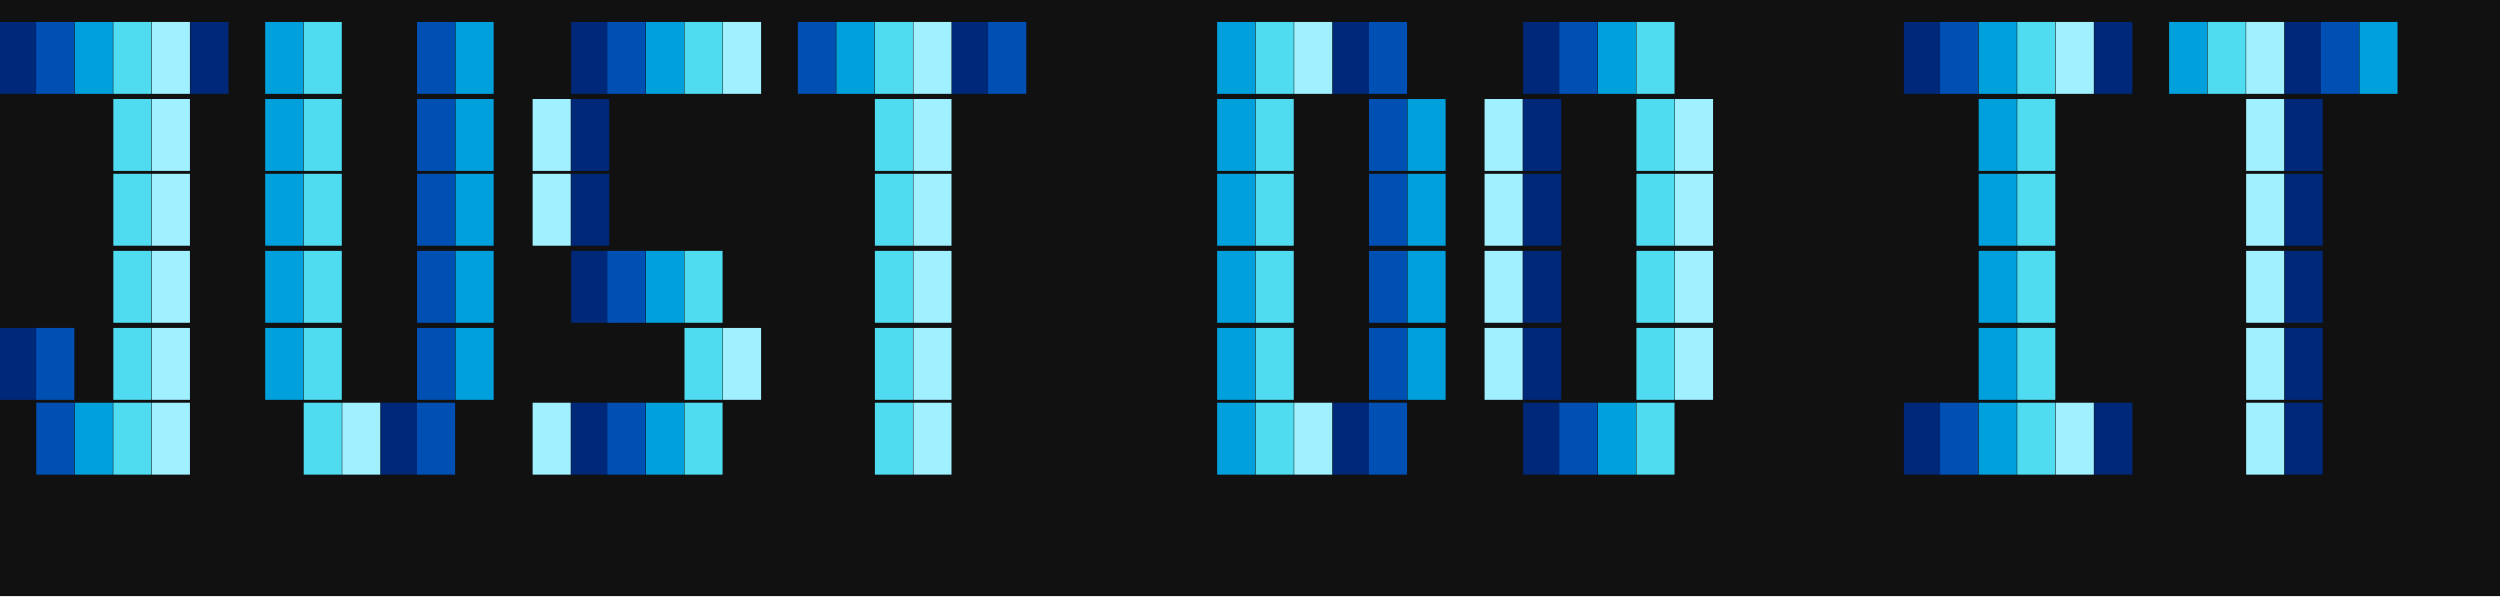
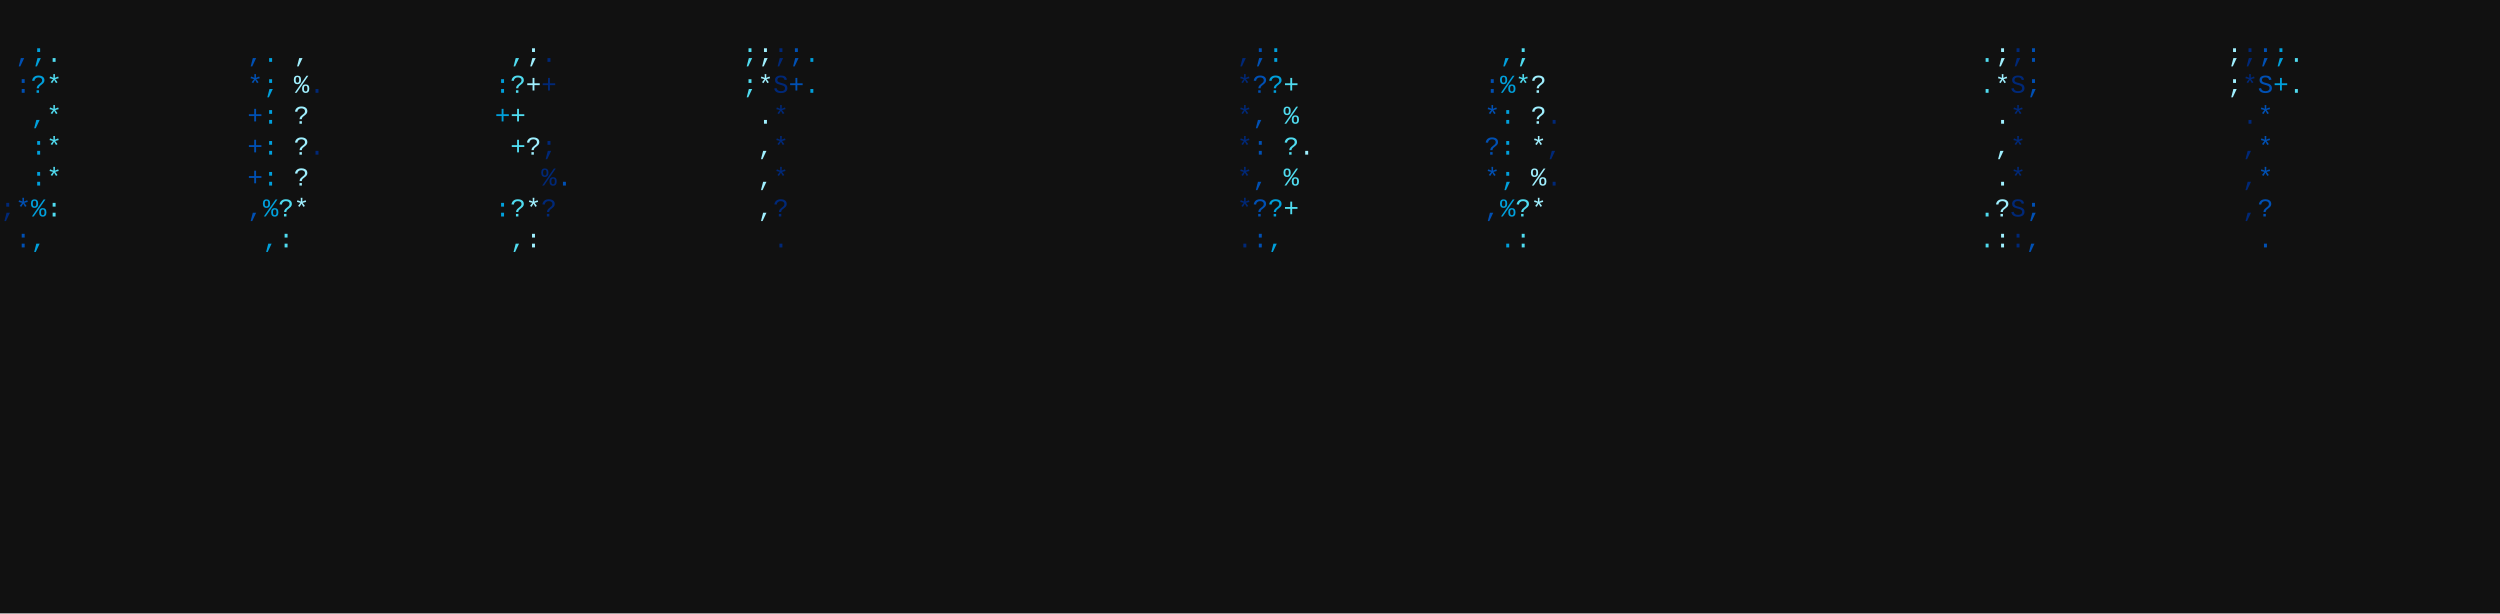
- <svg xmlns="http://www.w3.org/2000/svg" width="1103" height="263">
-   <rect width="1103" height="263" fill="#111111" />
-   <text x="0" y="33" fill="#002878" font-size="28" font-family="Courier New, Courier, monospace">█</text>
-   <text x="16" y="33" fill="#0050b4" font-size="28" font-family="Courier New, Courier, monospace">█</text>
-   <text x="33" y="33" fill="#00a0dc" font-size="28" font-family="Courier New, Courier, monospace">█</text>
-   <text x="50" y="33" fill="#50dcf0" font-size="28" font-family="Courier New, Courier, monospace">█</text>
-   <text x="67" y="33" fill="#a0f0ff" font-size="28" font-family="Courier New, Courier, monospace">█</text>
-   <text x="84" y="33" fill="#002878" font-size="28" font-family="Courier New, Courier, monospace">█</text>
-   <text x="117" y="33" fill="#00a0dc" font-size="28" font-family="Courier New, Courier, monospace">█</text>
-   <text x="134" y="33" fill="#50dcf0" font-size="28" font-family="Courier New, Courier, monospace">█</text>
-   <text x="184" y="33" fill="#0050b4" font-size="28" font-family="Courier New, Courier, monospace">█</text>
-   <text x="201" y="33" fill="#00a0dc" font-size="28" font-family="Courier New, Courier, monospace">█</text>
-   <text x="252" y="33" fill="#002878" font-size="28" font-family="Courier New, Courier, monospace">█</text>
-   <text x="268" y="33" fill="#0050b4" font-size="28" font-family="Courier New, Courier, monospace">█</text>
-   <text x="285" y="33" fill="#00a0dc" font-size="28" font-family="Courier New, Courier, monospace">█</text>
-   <text x="302" y="33" fill="#50dcf0" font-size="28" font-family="Courier New, Courier, monospace">█</text>
-   <text x="319" y="33" fill="#a0f0ff" font-size="28" font-family="Courier New, Courier, monospace">█</text>
-   <text x="352" y="33" fill="#0050b4" font-size="28" font-family="Courier New, Courier, monospace">█</text>
-   <text x="369" y="33" fill="#00a0dc" font-size="28" font-family="Courier New, Courier, monospace">█</text>
-   <text x="386" y="33" fill="#50dcf0" font-size="28" font-family="Courier New, Courier, monospace">█</text>
-   <text x="403" y="33" fill="#a0f0ff" font-size="28" font-family="Courier New, Courier, monospace">█</text>
-   <text x="420" y="33" fill="#002878" font-size="28" font-family="Courier New, Courier, monospace">█</text>
-   <text x="436" y="33" fill="#0050b4" font-size="28" font-family="Courier New, Courier, monospace">█</text>
-   <text x="537" y="33" fill="#00a0dc" font-size="28" font-family="Courier New, Courier, monospace">█</text>
-   <text x="554" y="33" fill="#50dcf0" font-size="28" font-family="Courier New, Courier, monospace">█</text>
-   <text x="571" y="33" fill="#a0f0ff" font-size="28" font-family="Courier New, Courier, monospace">█</text>
-   <text x="588" y="33" fill="#002878" font-size="28" font-family="Courier New, Courier, monospace">█</text>
-   <text x="604" y="33" fill="#0050b4" font-size="28" font-family="Courier New, Courier, monospace">█</text>
-   <text x="672" y="33" fill="#002878" font-size="28" font-family="Courier New, Courier, monospace">█</text>
-   <text x="688" y="33" fill="#0050b4" font-size="28" font-family="Courier New, Courier, monospace">█</text>
-   <text x="705" y="33" fill="#00a0dc" font-size="28" font-family="Courier New, Courier, monospace">█</text>
-   <text x="722" y="33" fill="#50dcf0" font-size="28" font-family="Courier New, Courier, monospace">█</text>
-   <text x="840" y="33" fill="#002878" font-size="28" font-family="Courier New, Courier, monospace">█</text>
-   <text x="856" y="33" fill="#0050b4" font-size="28" font-family="Courier New, Courier, monospace">█</text>
-   <text x="873" y="33" fill="#00a0dc" font-size="28" font-family="Courier New, Courier, monospace">█</text>
-   <text x="890" y="33" fill="#50dcf0" font-size="28" font-family="Courier New, Courier, monospace">█</text>
-   <text x="907" y="33" fill="#a0f0ff" font-size="28" font-family="Courier New, Courier, monospace">█</text>
-   <text x="924" y="33" fill="#002878" font-size="28" font-family="Courier New, Courier, monospace">█</text>
-   <text x="957" y="33" fill="#00a0dc" font-size="28" font-family="Courier New, Courier, monospace">█</text>
-   <text x="974" y="33" fill="#50dcf0" font-size="28" font-family="Courier New, Courier, monospace">█</text>
-   <text x="991" y="33" fill="#a0f0ff" font-size="28" font-family="Courier New, Courier, monospace">█</text>
-   <text x="1008" y="33" fill="#002878" font-size="28" font-family="Courier New, Courier, monospace">█</text>
-   <text x="1024" y="33" fill="#0050b4" font-size="28" font-family="Courier New, Courier, monospace">█</text>
-   <text x="1041" y="33" fill="#00a0dc" font-size="28" font-family="Courier New, Courier, monospace">█</text>
-   <text x="50" y="67" fill="#50dcf0" font-size="28" font-family="Courier New, Courier, monospace">█</text>
-   <text x="67" y="67" fill="#a0f0ff" font-size="28" font-family="Courier New, Courier, monospace">█</text>
-   <text x="117" y="67" fill="#00a0dc" font-size="28" font-family="Courier New, Courier, monospace">█</text>
-   <text x="134" y="67" fill="#50dcf0" font-size="28" font-family="Courier New, Courier, monospace">█</text>
-   <text x="184" y="67" fill="#0050b4" font-size="28" font-family="Courier New, Courier, monospace">█</text>
-   <text x="201" y="67" fill="#00a0dc" font-size="28" font-family="Courier New, Courier, monospace">█</text>
-   <text x="235" y="67" fill="#a0f0ff" font-size="28" font-family="Courier New, Courier, monospace">█</text>
-   <text x="252" y="67" fill="#002878" font-size="28" font-family="Courier New, Courier, monospace">█</text>
-   <text x="386" y="67" fill="#50dcf0" font-size="28" font-family="Courier New, Courier, monospace">█</text>
-   <text x="403" y="67" fill="#a0f0ff" font-size="28" font-family="Courier New, Courier, monospace">█</text>
-   <text x="537" y="67" fill="#00a0dc" font-size="28" font-family="Courier New, Courier, monospace">█</text>
-   <text x="554" y="67" fill="#50dcf0" font-size="28" font-family="Courier New, Courier, monospace">█</text>
-   <text x="604" y="67" fill="#0050b4" font-size="28" font-family="Courier New, Courier, monospace">█</text>
-   <text x="621" y="67" fill="#00a0dc" font-size="28" font-family="Courier New, Courier, monospace">█</text>
-   <text x="655" y="67" fill="#a0f0ff" font-size="28" font-family="Courier New, Courier, monospace">█</text>
-   <text x="672" y="67" fill="#002878" font-size="28" font-family="Courier New, Courier, monospace">█</text>
-   <text x="722" y="67" fill="#50dcf0" font-size="28" font-family="Courier New, Courier, monospace">█</text>
-   <text x="739" y="67" fill="#a0f0ff" font-size="28" font-family="Courier New, Courier, monospace">█</text>
-   <text x="873" y="67" fill="#00a0dc" font-size="28" font-family="Courier New, Courier, monospace">█</text>
-   <text x="890" y="67" fill="#50dcf0" font-size="28" font-family="Courier New, Courier, monospace">█</text>
-   <text x="991" y="67" fill="#a0f0ff" font-size="28" font-family="Courier New, Courier, monospace">█</text>
-   <text x="1008" y="67" fill="#002878" font-size="28" font-family="Courier New, Courier, monospace">█</text>
-   <text x="50" y="100" fill="#50dcf0" font-size="28" font-family="Courier New, Courier, monospace">█</text>
-   <text x="67" y="100" fill="#a0f0ff" font-size="28" font-family="Courier New, Courier, monospace">█</text>
-   <text x="117" y="100" fill="#00a0dc" font-size="28" font-family="Courier New, Courier, monospace">█</text>
-   <text x="134" y="100" fill="#50dcf0" font-size="28" font-family="Courier New, Courier, monospace">█</text>
-   <text x="184" y="100" fill="#0050b4" font-size="28" font-family="Courier New, Courier, monospace">█</text>
-   <text x="201" y="100" fill="#00a0dc" font-size="28" font-family="Courier New, Courier, monospace">█</text>
-   <text x="235" y="100" fill="#a0f0ff" font-size="28" font-family="Courier New, Courier, monospace">█</text>
-   <text x="252" y="100" fill="#002878" font-size="28" font-family="Courier New, Courier, monospace">█</text>
-   <text x="386" y="100" fill="#50dcf0" font-size="28" font-family="Courier New, Courier, monospace">█</text>
-   <text x="403" y="100" fill="#a0f0ff" font-size="28" font-family="Courier New, Courier, monospace">█</text>
-   <text x="537" y="100" fill="#00a0dc" font-size="28" font-family="Courier New, Courier, monospace">█</text>
-   <text x="554" y="100" fill="#50dcf0" font-size="28" font-family="Courier New, Courier, monospace">█</text>
-   <text x="604" y="100" fill="#0050b4" font-size="28" font-family="Courier New, Courier, monospace">█</text>
-   <text x="621" y="100" fill="#00a0dc" font-size="28" font-family="Courier New, Courier, monospace">█</text>
-   <text x="655" y="100" fill="#a0f0ff" font-size="28" font-family="Courier New, Courier, monospace">█</text>
-   <text x="672" y="100" fill="#002878" font-size="28" font-family="Courier New, Courier, monospace">█</text>
-   <text x="722" y="100" fill="#50dcf0" font-size="28" font-family="Courier New, Courier, monospace">█</text>
-   <text x="739" y="100" fill="#a0f0ff" font-size="28" font-family="Courier New, Courier, monospace">█</text>
-   <text x="873" y="100" fill="#00a0dc" font-size="28" font-family="Courier New, Courier, monospace">█</text>
-   <text x="890" y="100" fill="#50dcf0" font-size="28" font-family="Courier New, Courier, monospace">█</text>
-   <text x="991" y="100" fill="#a0f0ff" font-size="28" font-family="Courier New, Courier, monospace">█</text>
-   <text x="1008" y="100" fill="#002878" font-size="28" font-family="Courier New, Courier, monospace">█</text>
-   <text x="50" y="134" fill="#50dcf0" font-size="28" font-family="Courier New, Courier, monospace">█</text>
-   <text x="67" y="134" fill="#a0f0ff" font-size="28" font-family="Courier New, Courier, monospace">█</text>
-   <text x="117" y="134" fill="#00a0dc" font-size="28" font-family="Courier New, Courier, monospace">█</text>
-   <text x="134" y="134" fill="#50dcf0" font-size="28" font-family="Courier New, Courier, monospace">█</text>
-   <text x="184" y="134" fill="#0050b4" font-size="28" font-family="Courier New, Courier, monospace">█</text>
-   <text x="201" y="134" fill="#00a0dc" font-size="28" font-family="Courier New, Courier, monospace">█</text>
-   <text x="252" y="134" fill="#002878" font-size="28" font-family="Courier New, Courier, monospace">█</text>
-   <text x="268" y="134" fill="#0050b4" font-size="28" font-family="Courier New, Courier, monospace">█</text>
-   <text x="285" y="134" fill="#00a0dc" font-size="28" font-family="Courier New, Courier, monospace">█</text>
-   <text x="302" y="134" fill="#50dcf0" font-size="28" font-family="Courier New, Courier, monospace">█</text>
-   <text x="386" y="134" fill="#50dcf0" font-size="28" font-family="Courier New, Courier, monospace">█</text>
-   <text x="403" y="134" fill="#a0f0ff" font-size="28" font-family="Courier New, Courier, monospace">█</text>
-   <text x="537" y="134" fill="#00a0dc" font-size="28" font-family="Courier New, Courier, monospace">█</text>
-   <text x="554" y="134" fill="#50dcf0" font-size="28" font-family="Courier New, Courier, monospace">█</text>
-   <text x="604" y="134" fill="#0050b4" font-size="28" font-family="Courier New, Courier, monospace">█</text>
-   <text x="621" y="134" fill="#00a0dc" font-size="28" font-family="Courier New, Courier, monospace">█</text>
-   <text x="655" y="134" fill="#a0f0ff" font-size="28" font-family="Courier New, Courier, monospace">█</text>
-   <text x="672" y="134" fill="#002878" font-size="28" font-family="Courier New, Courier, monospace">█</text>
-   <text x="722" y="134" fill="#50dcf0" font-size="28" font-family="Courier New, Courier, monospace">█</text>
-   <text x="739" y="134" fill="#a0f0ff" font-size="28" font-family="Courier New, Courier, monospace">█</text>
-   <text x="873" y="134" fill="#00a0dc" font-size="28" font-family="Courier New, Courier, monospace">█</text>
-   <text x="890" y="134" fill="#50dcf0" font-size="28" font-family="Courier New, Courier, monospace">█</text>
-   <text x="991" y="134" fill="#a0f0ff" font-size="28" font-family="Courier New, Courier, monospace">█</text>
-   <text x="1008" y="134" fill="#002878" font-size="28" font-family="Courier New, Courier, monospace">█</text>
-   <text x="0" y="168" fill="#002878" font-size="28" font-family="Courier New, Courier, monospace">█</text>
-   <text x="16" y="168" fill="#0050b4" font-size="28" font-family="Courier New, Courier, monospace">█</text>
-   <text x="50" y="168" fill="#50dcf0" font-size="28" font-family="Courier New, Courier, monospace">█</text>
-   <text x="67" y="168" fill="#a0f0ff" font-size="28" font-family="Courier New, Courier, monospace">█</text>
-   <text x="117" y="168" fill="#00a0dc" font-size="28" font-family="Courier New, Courier, monospace">█</text>
-   <text x="134" y="168" fill="#50dcf0" font-size="28" font-family="Courier New, Courier, monospace">█</text>
-   <text x="184" y="168" fill="#0050b4" font-size="28" font-family="Courier New, Courier, monospace">█</text>
-   <text x="201" y="168" fill="#00a0dc" font-size="28" font-family="Courier New, Courier, monospace">█</text>
-   <text x="302" y="168" fill="#50dcf0" font-size="28" font-family="Courier New, Courier, monospace">█</text>
-   <text x="319" y="168" fill="#a0f0ff" font-size="28" font-family="Courier New, Courier, monospace">█</text>
-   <text x="386" y="168" fill="#50dcf0" font-size="28" font-family="Courier New, Courier, monospace">█</text>
-   <text x="403" y="168" fill="#a0f0ff" font-size="28" font-family="Courier New, Courier, monospace">█</text>
-   <text x="537" y="168" fill="#00a0dc" font-size="28" font-family="Courier New, Courier, monospace">█</text>
-   <text x="554" y="168" fill="#50dcf0" font-size="28" font-family="Courier New, Courier, monospace">█</text>
-   <text x="604" y="168" fill="#0050b4" font-size="28" font-family="Courier New, Courier, monospace">█</text>
-   <text x="621" y="168" fill="#00a0dc" font-size="28" font-family="Courier New, Courier, monospace">█</text>
-   <text x="655" y="168" fill="#a0f0ff" font-size="28" font-family="Courier New, Courier, monospace">█</text>
-   <text x="672" y="168" fill="#002878" font-size="28" font-family="Courier New, Courier, monospace">█</text>
-   <text x="722" y="168" fill="#50dcf0" font-size="28" font-family="Courier New, Courier, monospace">█</text>
-   <text x="739" y="168" fill="#a0f0ff" font-size="28" font-family="Courier New, Courier, monospace">█</text>
-   <text x="873" y="168" fill="#00a0dc" font-size="28" font-family="Courier New, Courier, monospace">█</text>
-   <text x="890" y="168" fill="#50dcf0" font-size="28" font-family="Courier New, Courier, monospace">█</text>
-   <text x="991" y="168" fill="#a0f0ff" font-size="28" font-family="Courier New, Courier, monospace">█</text>
-   <text x="1008" y="168" fill="#002878" font-size="28" font-family="Courier New, Courier, monospace">█</text>
-   <text x="16" y="201" fill="#0050b4" font-size="28" font-family="Courier New, Courier, monospace">█</text>
-   <text x="33" y="201" fill="#00a0dc" font-size="28" font-family="Courier New, Courier, monospace">█</text>
-   <text x="50" y="201" fill="#50dcf0" font-size="28" font-family="Courier New, Courier, monospace">█</text>
-   <text x="67" y="201" fill="#a0f0ff" font-size="28" font-family="Courier New, Courier, monospace">█</text>
-   <text x="134" y="201" fill="#50dcf0" font-size="28" font-family="Courier New, Courier, monospace">█</text>
-   <text x="151" y="201" fill="#a0f0ff" font-size="28" font-family="Courier New, Courier, monospace">█</text>
-   <text x="168" y="201" fill="#002878" font-size="28" font-family="Courier New, Courier, monospace">█</text>
-   <text x="184" y="201" fill="#0050b4" font-size="28" font-family="Courier New, Courier, monospace">█</text>
-   <text x="235" y="201" fill="#a0f0ff" font-size="28" font-family="Courier New, Courier, monospace">█</text>
-   <text x="252" y="201" fill="#002878" font-size="28" font-family="Courier New, Courier, monospace">█</text>
-   <text x="268" y="201" fill="#0050b4" font-size="28" font-family="Courier New, Courier, monospace">█</text>
-   <text x="285" y="201" fill="#00a0dc" font-size="28" font-family="Courier New, Courier, monospace">█</text>
-   <text x="302" y="201" fill="#50dcf0" font-size="28" font-family="Courier New, Courier, monospace">█</text>
-   <text x="386" y="201" fill="#50dcf0" font-size="28" font-family="Courier New, Courier, monospace">█</text>
-   <text x="403" y="201" fill="#a0f0ff" font-size="28" font-family="Courier New, Courier, monospace">█</text>
-   <text x="537" y="201" fill="#00a0dc" font-size="28" font-family="Courier New, Courier, monospace">█</text>
-   <text x="554" y="201" fill="#50dcf0" font-size="28" font-family="Courier New, Courier, monospace">█</text>
-   <text x="571" y="201" fill="#a0f0ff" font-size="28" font-family="Courier New, Courier, monospace">█</text>
-   <text x="588" y="201" fill="#002878" font-size="28" font-family="Courier New, Courier, monospace">█</text>
-   <text x="604" y="201" fill="#0050b4" font-size="28" font-family="Courier New, Courier, monospace">█</text>
-   <text x="672" y="201" fill="#002878" font-size="28" font-family="Courier New, Courier, monospace">█</text>
-   <text x="688" y="201" fill="#0050b4" font-size="28" font-family="Courier New, Courier, monospace">█</text>
-   <text x="705" y="201" fill="#00a0dc" font-size="28" font-family="Courier New, Courier, monospace">█</text>
-   <text x="722" y="201" fill="#50dcf0" font-size="28" font-family="Courier New, Courier, monospace">█</text>
-   <text x="840" y="201" fill="#002878" font-size="28" font-family="Courier New, Courier, monospace">█</text>
-   <text x="856" y="201" fill="#0050b4" font-size="28" font-family="Courier New, Courier, monospace">█</text>
-   <text x="873" y="201" fill="#00a0dc" font-size="28" font-family="Courier New, Courier, monospace">█</text>
-   <text x="890" y="201" fill="#50dcf0" font-size="28" font-family="Courier New, Courier, monospace">█</text>
-   <text x="907" y="201" fill="#a0f0ff" font-size="28" font-family="Courier New, Courier, monospace">█</text>
-   <text x="924" y="201" fill="#002878" font-size="28" font-family="Courier New, Courier, monospace">█</text>
-   <text x="991" y="201" fill="#a0f0ff" font-size="28" font-family="Courier New, Courier, monospace">█</text>
-   <text x="1008" y="201" fill="#002878" font-size="28" font-family="Courier New, Courier, monospace">█</text>
+ <svg xmlns="http://www.w3.org/2000/svg" width="2425" height="595">
+   <rect width="2425" height="595" fill="#111111" />
+   <text x="15" y="60" fill="#0050b4" font-size="25" font-family="Courier New, Courier, monospace">,</text>
+   <text x="30" y="60" fill="#00a0dc" font-size="25" font-family="Courier New, Courier, monospace">;</text>
+   <text x="45" y="60" fill="#50dcf0" font-size="25" font-family="Courier New, Courier, monospace">.</text>
+   <text x="240" y="60" fill="#0050b4" font-size="25" font-family="Courier New, Courier, monospace">,</text>
+   <text x="255" y="60" fill="#00a0dc" font-size="25" font-family="Courier New, Courier, monospace">.</text>
+   <text x="285" y="60" fill="#a0f0ff" font-size="25" font-family="Courier New, Courier, monospace">,</text>
+   <text x="495" y="60" fill="#50dcf0" font-size="25" font-family="Courier New, Courier, monospace">,</text>
+   <text x="510" y="60" fill="#a0f0ff" font-size="25" font-family="Courier New, Courier, monospace">;</text>
+   <text x="525" y="60" fill="#002878" font-size="25" font-family="Courier New, Courier, monospace">.</text>
+   <text x="720" y="60" fill="#50dcf0" font-size="25" font-family="Courier New, Courier, monospace">;</text>
+   <text x="735" y="60" fill="#a0f0ff" font-size="25" font-family="Courier New, Courier, monospace">;</text>
+   <text x="750" y="60" fill="#002878" font-size="25" font-family="Courier New, Courier, monospace">;</text>
+   <text x="765" y="60" fill="#0050b4" font-size="25" font-family="Courier New, Courier, monospace">;</text>
+   <text x="780" y="60" fill="#00a0dc" font-size="25" font-family="Courier New, Courier, monospace">.</text>
+   <text x="1200" y="60" fill="#002878" font-size="25" font-family="Courier New, Courier, monospace">,</text>
+   <text x="1215" y="60" fill="#0050b4" font-size="25" font-family="Courier New, Courier, monospace">;</text>
+   <text x="1230" y="60" fill="#00a0dc" font-size="25" font-family="Courier New, Courier, monospace">:</text>
+   <text x="1455" y="60" fill="#00a0dc" font-size="25" font-family="Courier New, Courier, monospace">,</text>
+   <text x="1470" y="60" fill="#50dcf0" font-size="25" font-family="Courier New, Courier, monospace">;</text>
+   <text x="1920" y="60" fill="#50dcf0" font-size="25" font-family="Courier New, Courier, monospace">.</text>
+   <text x="1935" y="60" fill="#a0f0ff" font-size="25" font-family="Courier New, Courier, monospace">;</text>
+   <text x="1950" y="60" fill="#002878" font-size="25" font-family="Courier New, Courier, monospace">;</text>
+   <text x="1965" y="60" fill="#0050b4" font-size="25" font-family="Courier New, Courier, monospace">:</text>
+   <text x="2160" y="60" fill="#a0f0ff" font-size="25" font-family="Courier New, Courier, monospace">;</text>
+   <text x="2175" y="60" fill="#002878" font-size="25" font-family="Courier New, Courier, monospace">;</text>
+   <text x="2190" y="60" fill="#0050b4" font-size="25" font-family="Courier New, Courier, monospace">;</text>
+   <text x="2205" y="60" fill="#00a0dc" font-size="25" font-family="Courier New, Courier, monospace">;</text>
+   <text x="2220" y="60" fill="#50dcf0" font-size="25" font-family="Courier New, Courier, monospace">.</text>
+   <text x="15" y="90" fill="#0050b4" font-size="25" font-family="Courier New, Courier, monospace">:</text>
+   <text x="30" y="90" fill="#00a0dc" font-size="25" font-family="Courier New, Courier, monospace">?</text>
+   <text x="45" y="90" fill="#50dcf0" font-size="25" font-family="Courier New, Courier, monospace">*</text>
+   <text x="240" y="90" fill="#0050b4" font-size="25" font-family="Courier New, Courier, monospace">*</text>
+   <text x="255" y="90" fill="#00a0dc" font-size="25" font-family="Courier New, Courier, monospace">;</text>
+   <text x="285" y="90" fill="#a0f0ff" font-size="25" font-family="Courier New, Courier, monospace">%</text>
+   <text x="300" y="90" fill="#002878" font-size="25" font-family="Courier New, Courier, monospace">.</text>
+   <text x="480" y="90" fill="#00a0dc" font-size="25" font-family="Courier New, Courier, monospace">:</text>
+   <text x="495" y="90" fill="#50dcf0" font-size="25" font-family="Courier New, Courier, monospace">?</text>
+   <text x="510" y="90" fill="#a0f0ff" font-size="25" font-family="Courier New, Courier, monospace">+</text>
+   <text x="525" y="90" fill="#002878" font-size="25" font-family="Courier New, Courier, monospace">+</text>
+   <text x="720" y="90" fill="#50dcf0" font-size="25" font-family="Courier New, Courier, monospace">;</text>
+   <text x="735" y="90" fill="#a0f0ff" font-size="25" font-family="Courier New, Courier, monospace">*</text>
+   <text x="750" y="90" fill="#002878" font-size="25" font-family="Courier New, Courier, monospace">S</text>
+   <text x="765" y="90" fill="#0050b4" font-size="25" font-family="Courier New, Courier, monospace">+</text>
+   <text x="780" y="90" fill="#00a0dc" font-size="25" font-family="Courier New, Courier, monospace">.</text>
+   <text x="1200" y="90" fill="#002878" font-size="25" font-family="Courier New, Courier, monospace">*</text>
+   <text x="1215" y="90" fill="#0050b4" font-size="25" font-family="Courier New, Courier, monospace">?</text>
+   <text x="1230" y="90" fill="#00a0dc" font-size="25" font-family="Courier New, Courier, monospace">?</text>
+   <text x="1245" y="90" fill="#50dcf0" font-size="25" font-family="Courier New, Courier, monospace">+</text>
+   <text x="1440" y="90" fill="#0050b4" font-size="25" font-family="Courier New, Courier, monospace">:</text>
+   <text x="1455" y="90" fill="#00a0dc" font-size="25" font-family="Courier New, Courier, monospace">%</text>
+   <text x="1470" y="90" fill="#50dcf0" font-size="25" font-family="Courier New, Courier, monospace">*</text>
+   <text x="1485" y="90" fill="#a0f0ff" font-size="25" font-family="Courier New, Courier, monospace">?</text>
+   <text x="1920" y="90" fill="#50dcf0" font-size="25" font-family="Courier New, Courier, monospace">.</text>
+   <text x="1935" y="90" fill="#a0f0ff" font-size="25" font-family="Courier New, Courier, monospace">*</text>
+   <text x="1950" y="90" fill="#002878" font-size="25" font-family="Courier New, Courier, monospace">S</text>
+   <text x="1965" y="90" fill="#0050b4" font-size="25" font-family="Courier New, Courier, monospace">;</text>
+   <text x="2160" y="90" fill="#a0f0ff" font-size="25" font-family="Courier New, Courier, monospace">;</text>
+   <text x="2175" y="90" fill="#002878" font-size="25" font-family="Courier New, Courier, monospace">*</text>
+   <text x="2190" y="90" fill="#0050b4" font-size="25" font-family="Courier New, Courier, monospace">S</text>
+   <text x="2205" y="90" fill="#00a0dc" font-size="25" font-family="Courier New, Courier, monospace">+</text>
+   <text x="2220" y="90" fill="#50dcf0" font-size="25" font-family="Courier New, Courier, monospace">.</text>
+   <text x="30" y="120" fill="#00a0dc" font-size="25" font-family="Courier New, Courier, monospace">,</text>
+   <text x="45" y="120" fill="#50dcf0" font-size="25" font-family="Courier New, Courier, monospace">*</text>
+   <text x="240" y="120" fill="#0050b4" font-size="25" font-family="Courier New, Courier, monospace">+</text>
+   <text x="255" y="120" fill="#00a0dc" font-size="25" font-family="Courier New, Courier, monospace">:</text>
+   <text x="285" y="120" fill="#a0f0ff" font-size="25" font-family="Courier New, Courier, monospace">?</text>
+   <text x="480" y="120" fill="#00a0dc" font-size="25" font-family="Courier New, Courier, monospace">+</text>
+   <text x="495" y="120" fill="#50dcf0" font-size="25" font-family="Courier New, Courier, monospace">+</text>
+   <text x="735" y="120" fill="#a0f0ff" font-size="25" font-family="Courier New, Courier, monospace">.</text>
+   <text x="750" y="120" fill="#002878" font-size="25" font-family="Courier New, Courier, monospace">*</text>
+   <text x="1200" y="120" fill="#002878" font-size="25" font-family="Courier New, Courier, monospace">*</text>
+   <text x="1215" y="120" fill="#0050b4" font-size="25" font-family="Courier New, Courier, monospace">,</text>
+   <text x="1245" y="120" fill="#50dcf0" font-size="25" font-family="Courier New, Courier, monospace">%</text>
+   <text x="1440" y="120" fill="#0050b4" font-size="25" font-family="Courier New, Courier, monospace">*</text>
+   <text x="1455" y="120" fill="#00a0dc" font-size="25" font-family="Courier New, Courier, monospace">:</text>
+   <text x="1485" y="120" fill="#a0f0ff" font-size="25" font-family="Courier New, Courier, monospace">?</text>
+   <text x="1500" y="120" fill="#002878" font-size="25" font-family="Courier New, Courier, monospace">.</text>
+   <text x="1935" y="120" fill="#a0f0ff" font-size="25" font-family="Courier New, Courier, monospace">.</text>
+   <text x="1950" y="120" fill="#002878" font-size="25" font-family="Courier New, Courier, monospace">*</text>
+   <text x="2175" y="120" fill="#002878" font-size="25" font-family="Courier New, Courier, monospace">.</text>
+   <text x="2190" y="120" fill="#0050b4" font-size="25" font-family="Courier New, Courier, monospace">*</text>
+   <text x="30" y="150" fill="#00a0dc" font-size="25" font-family="Courier New, Courier, monospace">:</text>
+   <text x="45" y="150" fill="#50dcf0" font-size="25" font-family="Courier New, Courier, monospace">*</text>
+   <text x="240" y="150" fill="#0050b4" font-size="25" font-family="Courier New, Courier, monospace">+</text>
+   <text x="255" y="150" fill="#00a0dc" font-size="25" font-family="Courier New, Courier, monospace">:</text>
+   <text x="285" y="150" fill="#a0f0ff" font-size="25" font-family="Courier New, Courier, monospace">?</text>
+   <text x="300" y="150" fill="#002878" font-size="25" font-family="Courier New, Courier, monospace">.</text>
+   <text x="495" y="150" fill="#50dcf0" font-size="25" font-family="Courier New, Courier, monospace">+</text>
+   <text x="510" y="150" fill="#a0f0ff" font-size="25" font-family="Courier New, Courier, monospace">?</text>
+   <text x="525" y="150" fill="#002878" font-size="25" font-family="Courier New, Courier, monospace">;</text>
+   <text x="735" y="150" fill="#a0f0ff" font-size="25" font-family="Courier New, Courier, monospace">,</text>
+   <text x="750" y="150" fill="#002878" font-size="25" font-family="Courier New, Courier, monospace">*</text>
+   <text x="1200" y="150" fill="#002878" font-size="25" font-family="Courier New, Courier, monospace">*</text>
+   <text x="1215" y="150" fill="#0050b4" font-size="25" font-family="Courier New, Courier, monospace">:</text>
+   <text x="1245" y="150" fill="#50dcf0" font-size="25" font-family="Courier New, Courier, monospace">?</text>
+   <text x="1260" y="150" fill="#a0f0ff" font-size="25" font-family="Courier New, Courier, monospace">.</text>
+   <text x="1440" y="150" fill="#0050b4" font-size="25" font-family="Courier New, Courier, monospace">?</text>
+   <text x="1455" y="150" fill="#00a0dc" font-size="25" font-family="Courier New, Courier, monospace">:</text>
+   <text x="1485" y="150" fill="#a0f0ff" font-size="25" font-family="Courier New, Courier, monospace">*</text>
+   <text x="1500" y="150" fill="#002878" font-size="25" font-family="Courier New, Courier, monospace">,</text>
+   <text x="1935" y="150" fill="#a0f0ff" font-size="25" font-family="Courier New, Courier, monospace">,</text>
+   <text x="1950" y="150" fill="#002878" font-size="25" font-family="Courier New, Courier, monospace">*</text>
+   <text x="2175" y="150" fill="#002878" font-size="25" font-family="Courier New, Courier, monospace">,</text>
+   <text x="2190" y="150" fill="#0050b4" font-size="25" font-family="Courier New, Courier, monospace">*</text>
+   <text x="30" y="180" fill="#00a0dc" font-size="25" font-family="Courier New, Courier, monospace">:</text>
+   <text x="45" y="180" fill="#50dcf0" font-size="25" font-family="Courier New, Courier, monospace">*</text>
+   <text x="240" y="180" fill="#0050b4" font-size="25" font-family="Courier New, Courier, monospace">+</text>
+   <text x="255" y="180" fill="#00a0dc" font-size="25" font-family="Courier New, Courier, monospace">:</text>
+   <text x="285" y="180" fill="#a0f0ff" font-size="25" font-family="Courier New, Courier, monospace">?</text>
+   <text x="525" y="180" fill="#002878" font-size="25" font-family="Courier New, Courier, monospace">%</text>
+   <text x="540" y="180" fill="#0050b4" font-size="25" font-family="Courier New, Courier, monospace">.</text>
+   <text x="735" y="180" fill="#a0f0ff" font-size="25" font-family="Courier New, Courier, monospace">,</text>
+   <text x="750" y="180" fill="#002878" font-size="25" font-family="Courier New, Courier, monospace">*</text>
+   <text x="1200" y="180" fill="#002878" font-size="25" font-family="Courier New, Courier, monospace">*</text>
+   <text x="1215" y="180" fill="#0050b4" font-size="25" font-family="Courier New, Courier, monospace">,</text>
+   <text x="1245" y="180" fill="#50dcf0" font-size="25" font-family="Courier New, Courier, monospace">%</text>
+   <text x="1440" y="180" fill="#0050b4" font-size="25" font-family="Courier New, Courier, monospace">*</text>
+   <text x="1455" y="180" fill="#00a0dc" font-size="25" font-family="Courier New, Courier, monospace">;</text>
+   <text x="1485" y="180" fill="#a0f0ff" font-size="25" font-family="Courier New, Courier, monospace">%</text>
+   <text x="1500" y="180" fill="#002878" font-size="25" font-family="Courier New, Courier, monospace">.</text>
+   <text x="1935" y="180" fill="#a0f0ff" font-size="25" font-family="Courier New, Courier, monospace">.</text>
+   <text x="1950" y="180" fill="#002878" font-size="25" font-family="Courier New, Courier, monospace">*</text>
+   <text x="2175" y="180" fill="#002878" font-size="25" font-family="Courier New, Courier, monospace">,</text>
+   <text x="2190" y="180" fill="#0050b4" font-size="25" font-family="Courier New, Courier, monospace">*</text>
+   <text x="0" y="210" fill="#002878" font-size="25" font-family="Courier New, Courier, monospace">;</text>
+   <text x="15" y="210" fill="#0050b4" font-size="25" font-family="Courier New, Courier, monospace">*</text>
+   <text x="30" y="210" fill="#00a0dc" font-size="25" font-family="Courier New, Courier, monospace">%</text>
+   <text x="45" y="210" fill="#50dcf0" font-size="25" font-family="Courier New, Courier, monospace">:</text>
+   <text x="240" y="210" fill="#0050b4" font-size="25" font-family="Courier New, Courier, monospace">,</text>
+   <text x="255" y="210" fill="#00a0dc" font-size="25" font-family="Courier New, Courier, monospace">%</text>
+   <text x="270" y="210" fill="#50dcf0" font-size="25" font-family="Courier New, Courier, monospace">?</text>
+   <text x="285" y="210" fill="#a0f0ff" font-size="25" font-family="Courier New, Courier, monospace">*</text>
+   <text x="480" y="210" fill="#00a0dc" font-size="25" font-family="Courier New, Courier, monospace">:</text>
+   <text x="495" y="210" fill="#50dcf0" font-size="25" font-family="Courier New, Courier, monospace">?</text>
+   <text x="510" y="210" fill="#a0f0ff" font-size="25" font-family="Courier New, Courier, monospace">*</text>
+   <text x="525" y="210" fill="#002878" font-size="25" font-family="Courier New, Courier, monospace">?</text>
+   <text x="735" y="210" fill="#a0f0ff" font-size="25" font-family="Courier New, Courier, monospace">,</text>
+   <text x="750" y="210" fill="#002878" font-size="25" font-family="Courier New, Courier, monospace">?</text>
+   <text x="1200" y="210" fill="#002878" font-size="25" font-family="Courier New, Courier, monospace">*</text>
+   <text x="1215" y="210" fill="#0050b4" font-size="25" font-family="Courier New, Courier, monospace">?</text>
+   <text x="1230" y="210" fill="#00a0dc" font-size="25" font-family="Courier New, Courier, monospace">?</text>
+   <text x="1245" y="210" fill="#50dcf0" font-size="25" font-family="Courier New, Courier, monospace">+</text>
+   <text x="1440" y="210" fill="#0050b4" font-size="25" font-family="Courier New, Courier, monospace">,</text>
+   <text x="1455" y="210" fill="#00a0dc" font-size="25" font-family="Courier New, Courier, monospace">%</text>
+   <text x="1470" y="210" fill="#50dcf0" font-size="25" font-family="Courier New, Courier, monospace">?</text>
+   <text x="1485" y="210" fill="#a0f0ff" font-size="25" font-family="Courier New, Courier, monospace">*</text>
+   <text x="1920" y="210" fill="#50dcf0" font-size="25" font-family="Courier New, Courier, monospace">.</text>
+   <text x="1935" y="210" fill="#a0f0ff" font-size="25" font-family="Courier New, Courier, monospace">?</text>
+   <text x="1950" y="210" fill="#002878" font-size="25" font-family="Courier New, Courier, monospace">S</text>
+   <text x="1965" y="210" fill="#0050b4" font-size="25" font-family="Courier New, Courier, monospace">;</text>
+   <text x="2175" y="210" fill="#002878" font-size="25" font-family="Courier New, Courier, monospace">,</text>
+   <text x="2190" y="210" fill="#0050b4" font-size="25" font-family="Courier New, Courier, monospace">?</text>
+   <text x="15" y="240" fill="#0050b4" font-size="25" font-family="Courier New, Courier, monospace">:</text>
+   <text x="30" y="240" fill="#00a0dc" font-size="25" font-family="Courier New, Courier, monospace">,</text>
+   <text x="255" y="240" fill="#00a0dc" font-size="25" font-family="Courier New, Courier, monospace">,</text>
+   <text x="270" y="240" fill="#50dcf0" font-size="25" font-family="Courier New, Courier, monospace">:</text>
+   <text x="495" y="240" fill="#50dcf0" font-size="25" font-family="Courier New, Courier, monospace">,</text>
+   <text x="510" y="240" fill="#a0f0ff" font-size="25" font-family="Courier New, Courier, monospace">:</text>
+   <text x="750" y="240" fill="#002878" font-size="25" font-family="Courier New, Courier, monospace">.</text>
+   <text x="1200" y="240" fill="#002878" font-size="25" font-family="Courier New, Courier, monospace">.</text>
+   <text x="1215" y="240" fill="#0050b4" font-size="25" font-family="Courier New, Courier, monospace">:</text>
+   <text x="1230" y="240" fill="#00a0dc" font-size="25" font-family="Courier New, Courier, monospace">,</text>
+   <text x="1455" y="240" fill="#00a0dc" font-size="25" font-family="Courier New, Courier, monospace">.</text>
+   <text x="1470" y="240" fill="#50dcf0" font-size="25" font-family="Courier New, Courier, monospace">:</text>
+   <text x="1920" y="240" fill="#50dcf0" font-size="25" font-family="Courier New, Courier, monospace">.</text>
+   <text x="1935" y="240" fill="#a0f0ff" font-size="25" font-family="Courier New, Courier, monospace">:</text>
+   <text x="1950" y="240" fill="#002878" font-size="25" font-family="Courier New, Courier, monospace">:</text>
+   <text x="1965" y="240" fill="#0050b4" font-size="25" font-family="Courier New, Courier, monospace">,</text>
+   <text x="2190" y="240" fill="#0050b4" font-size="25" font-family="Courier New, Courier, monospace">.</text>
</svg>
